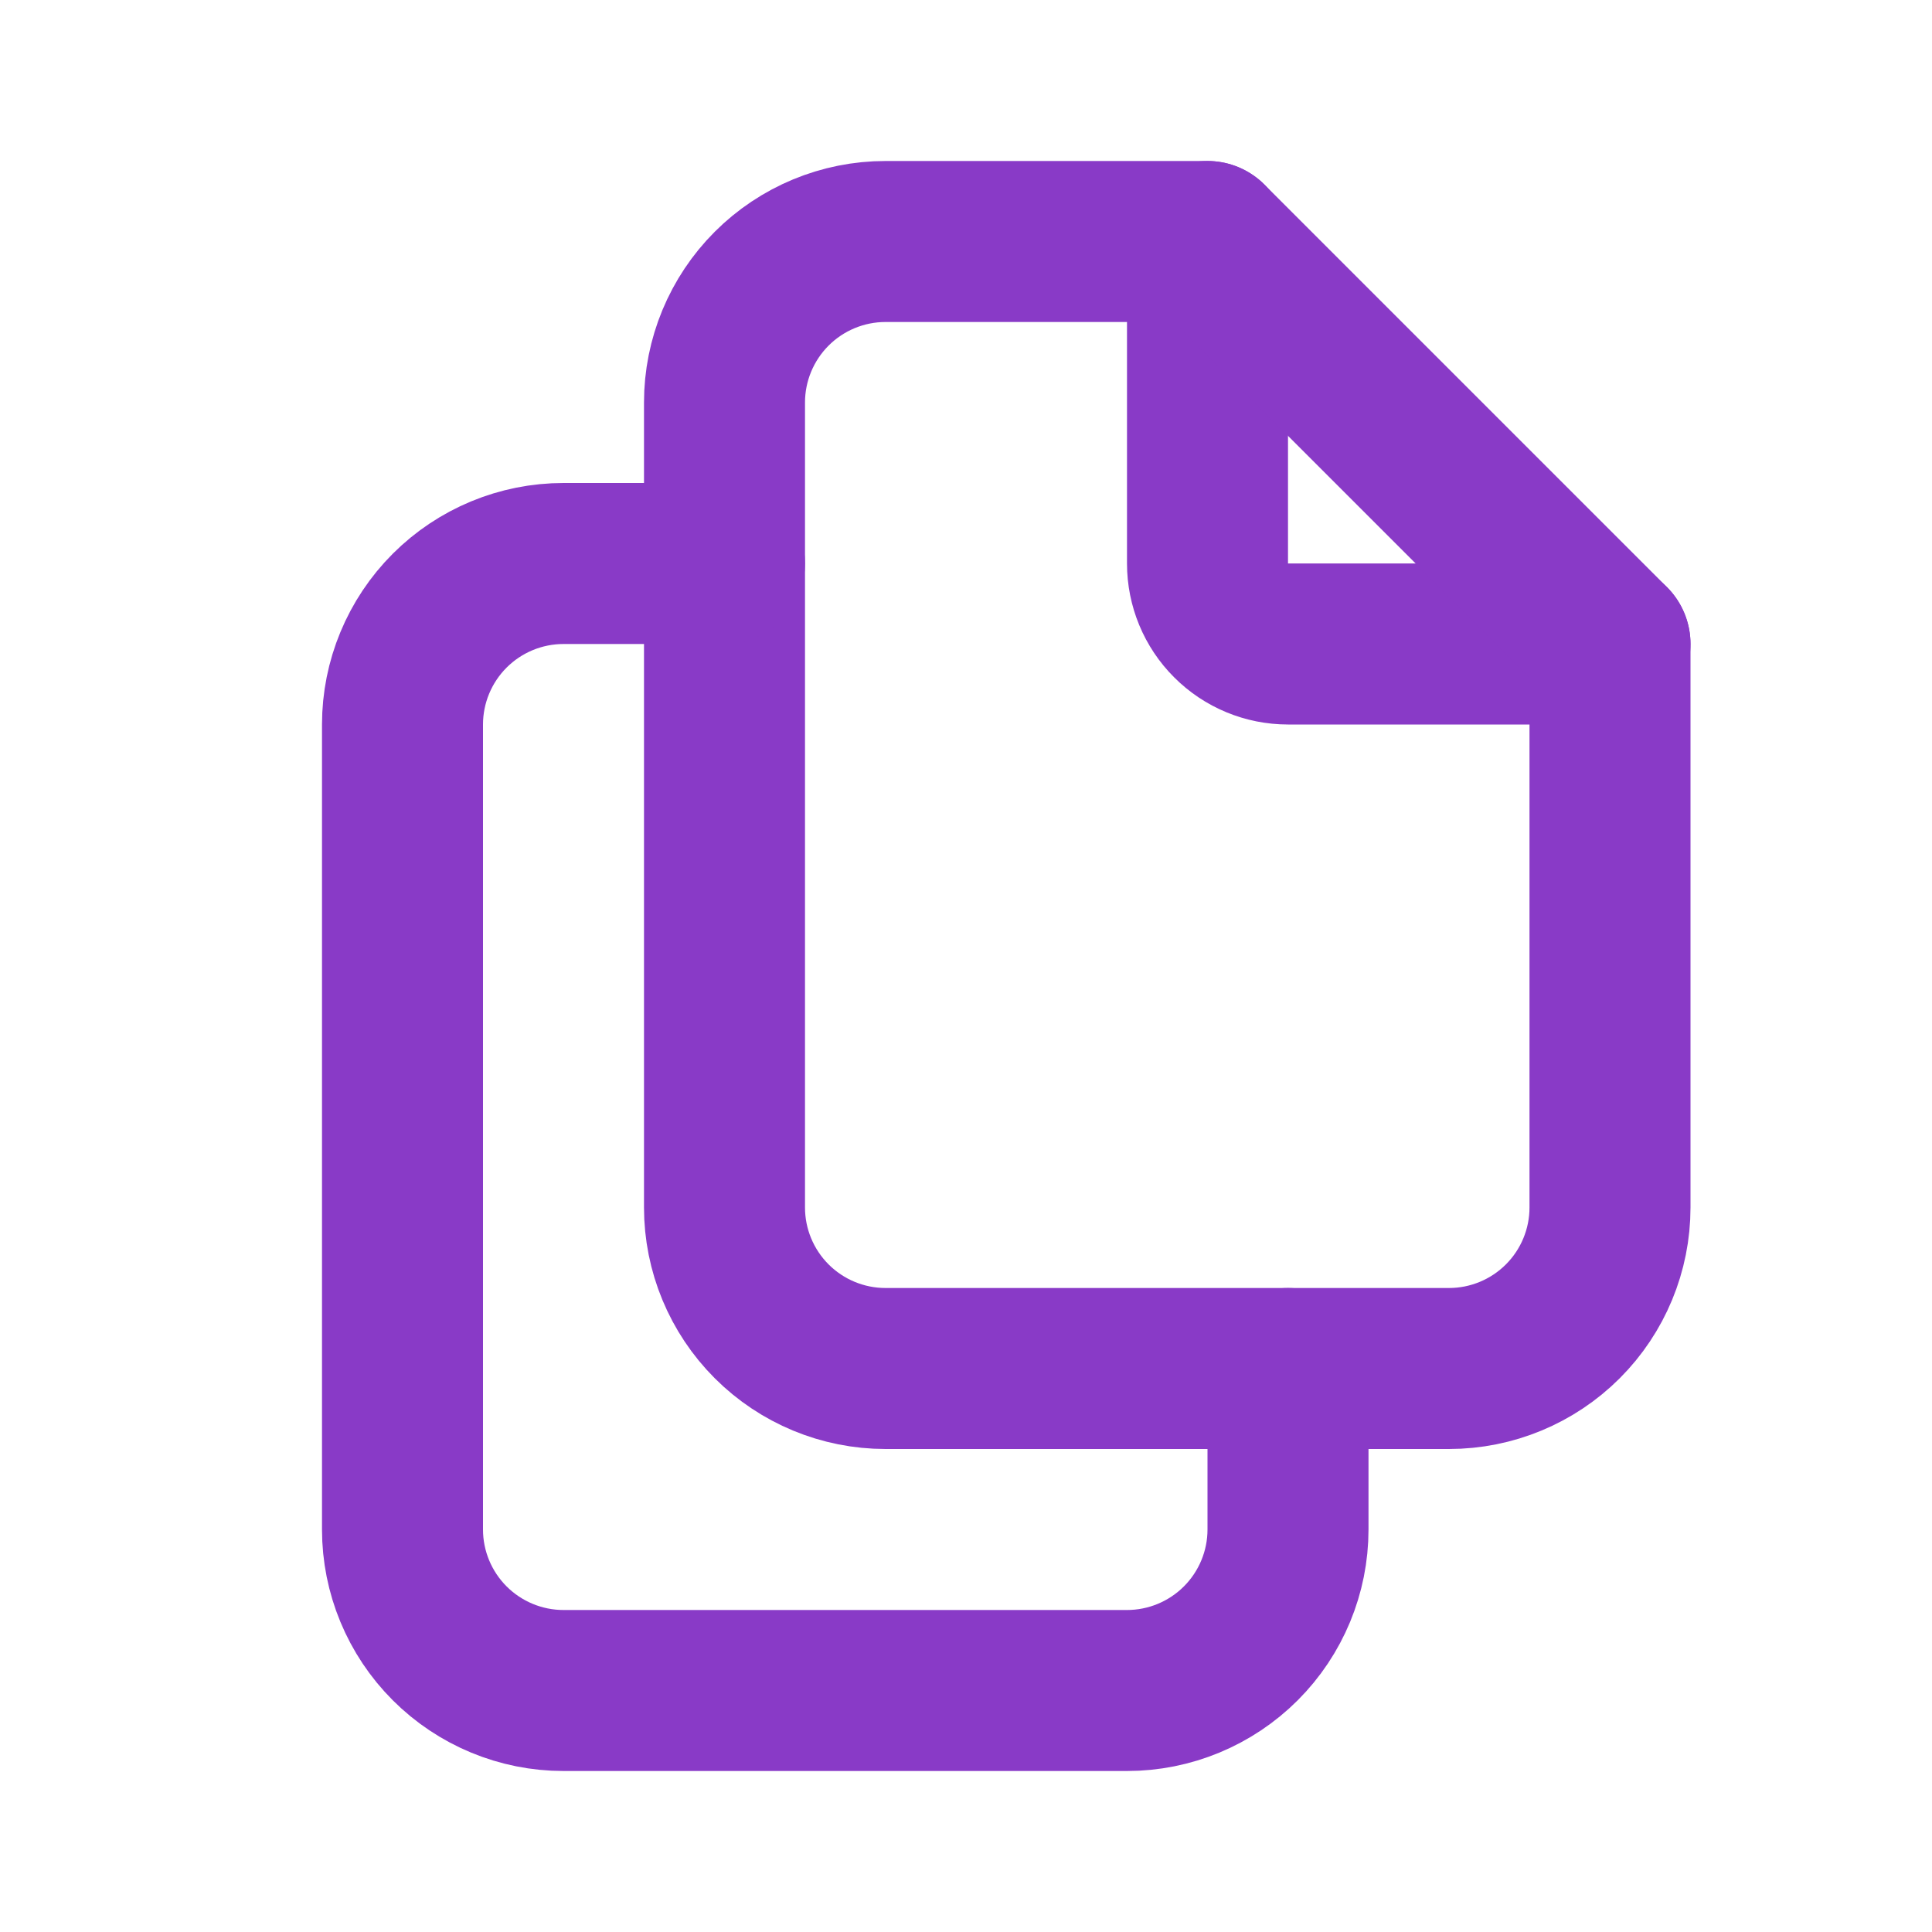
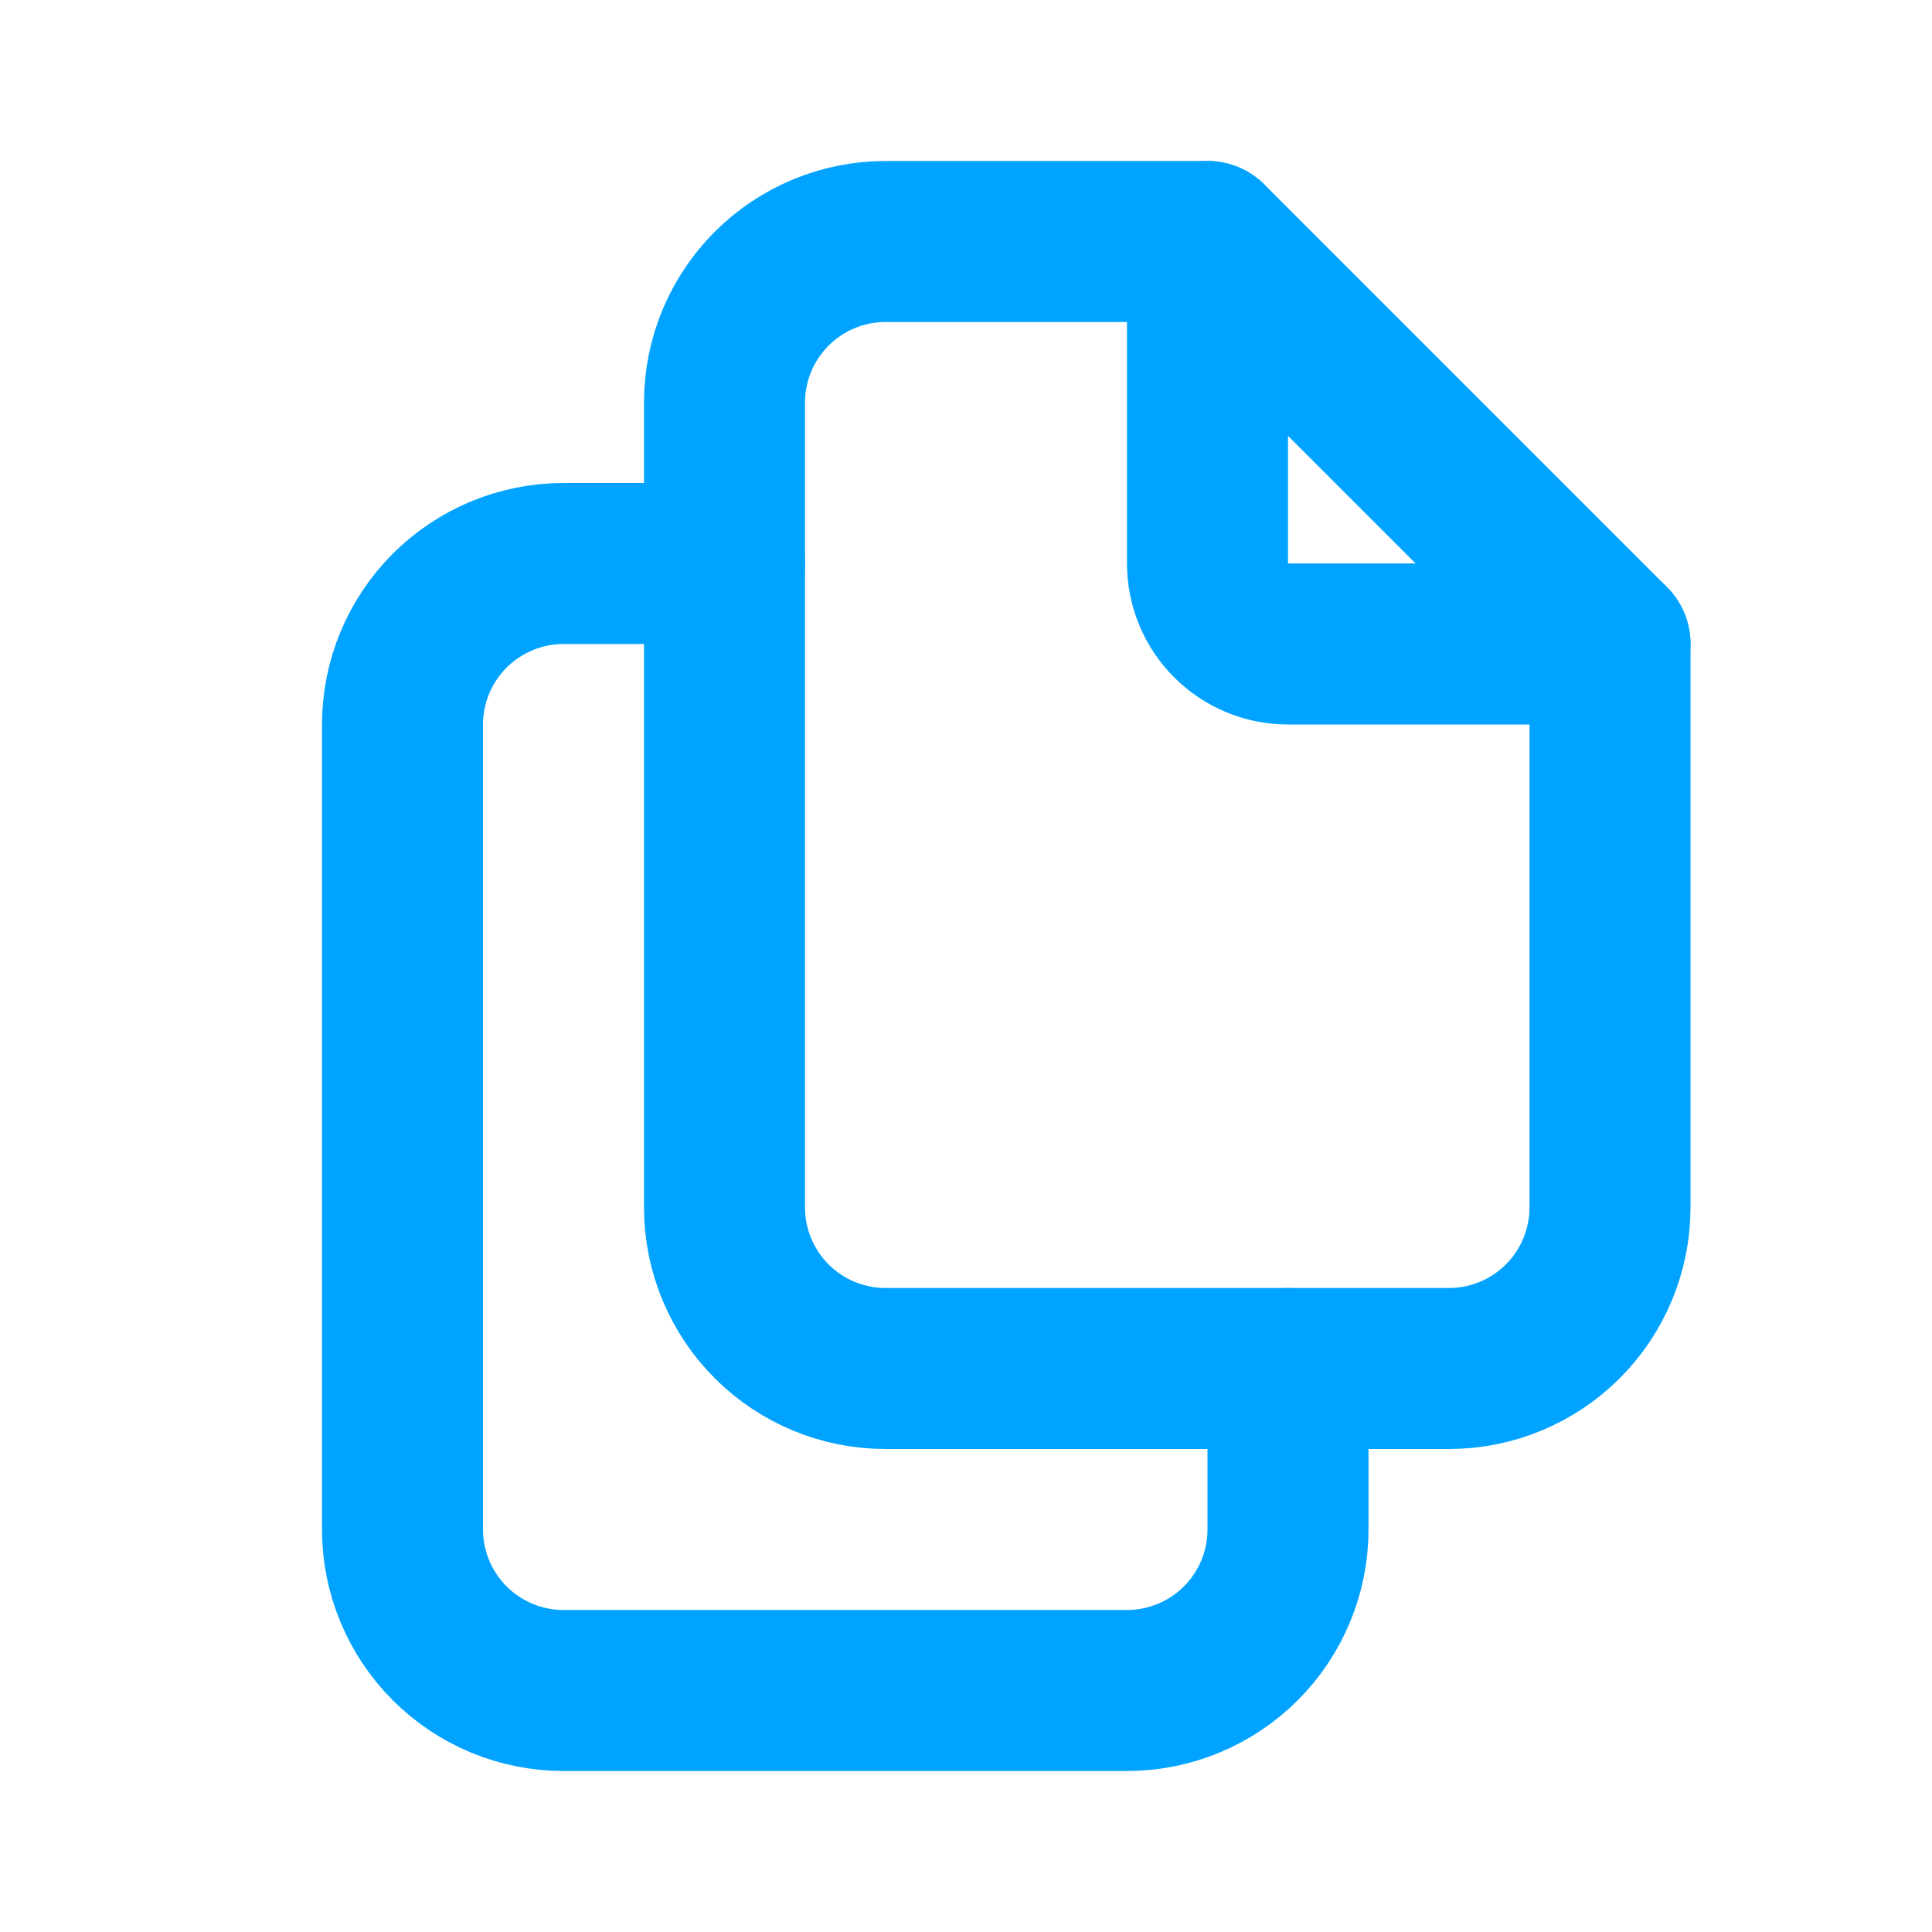
<svg xmlns="http://www.w3.org/2000/svg" width="24" height="24" viewBox="0 0 24 24" fill="none">
-   <path d="M15 3V7C15 7.265 15.105 7.52 15.293 7.707C15.48 7.895 15.735 8 16 8H20" stroke="#893AC7" stroke-width="2" stroke-linecap="round" stroke-linejoin="round" />
-   <path d="M18 17H11C10.47 17 9.961 16.789 9.586 16.414C9.211 16.039 9 15.53 9 15V5C9 4.47 9.211 3.961 9.586 3.586C9.961 3.211 10.47 3 11 3H15L20 8V15C20 15.53 19.789 16.039 19.414 16.414C19.039 16.789 18.53 17 18 17Z" stroke="#893AC7" stroke-width="2" stroke-linecap="round" stroke-linejoin="round" />
-   <path d="M16 17V19C16 19.53 15.789 20.039 15.414 20.414C15.039 20.789 14.53 21 14 21H7C6.47 21 5.961 20.789 5.586 20.414C5.211 20.039 5 19.53 5 19V9C5 8.47 5.211 7.961 5.586 7.586C5.961 7.211 6.47 7 7 7H9" stroke="#893AC7" stroke-width="2" stroke-linecap="round" stroke-linejoin="round" />
+   <path d="M15 3V7C15 7.265 15.105 7.52 15.293 7.707C15.48 7.895 15.735 8 16 8H20" stroke="#00A3FF" stroke-width="2" stroke-linecap="round" stroke-linejoin="round" />
+   <path d="M18 17H11C10.47 17 9.961 16.789 9.586 16.414C9.211 16.039 9 15.53 9 15V5C9 4.47 9.211 3.961 9.586 3.586C9.961 3.211 10.47 3 11 3H15L20 8V15C20 15.53 19.789 16.039 19.414 16.414C19.039 16.789 18.53 17 18 17Z" stroke="#00A3FF" stroke-width="2" stroke-linecap="round" stroke-linejoin="round" />
+   <path d="M16 17V19C16 19.53 15.789 20.039 15.414 20.414C15.039 20.789 14.53 21 14 21H7C6.47 21 5.961 20.789 5.586 20.414C5.211 20.039 5 19.53 5 19V9C5 8.47 5.211 7.961 5.586 7.586C5.961 7.211 6.47 7 7 7H9" stroke="#00A3FF" stroke-width="2" stroke-linecap="round" stroke-linejoin="round" />
</svg>
